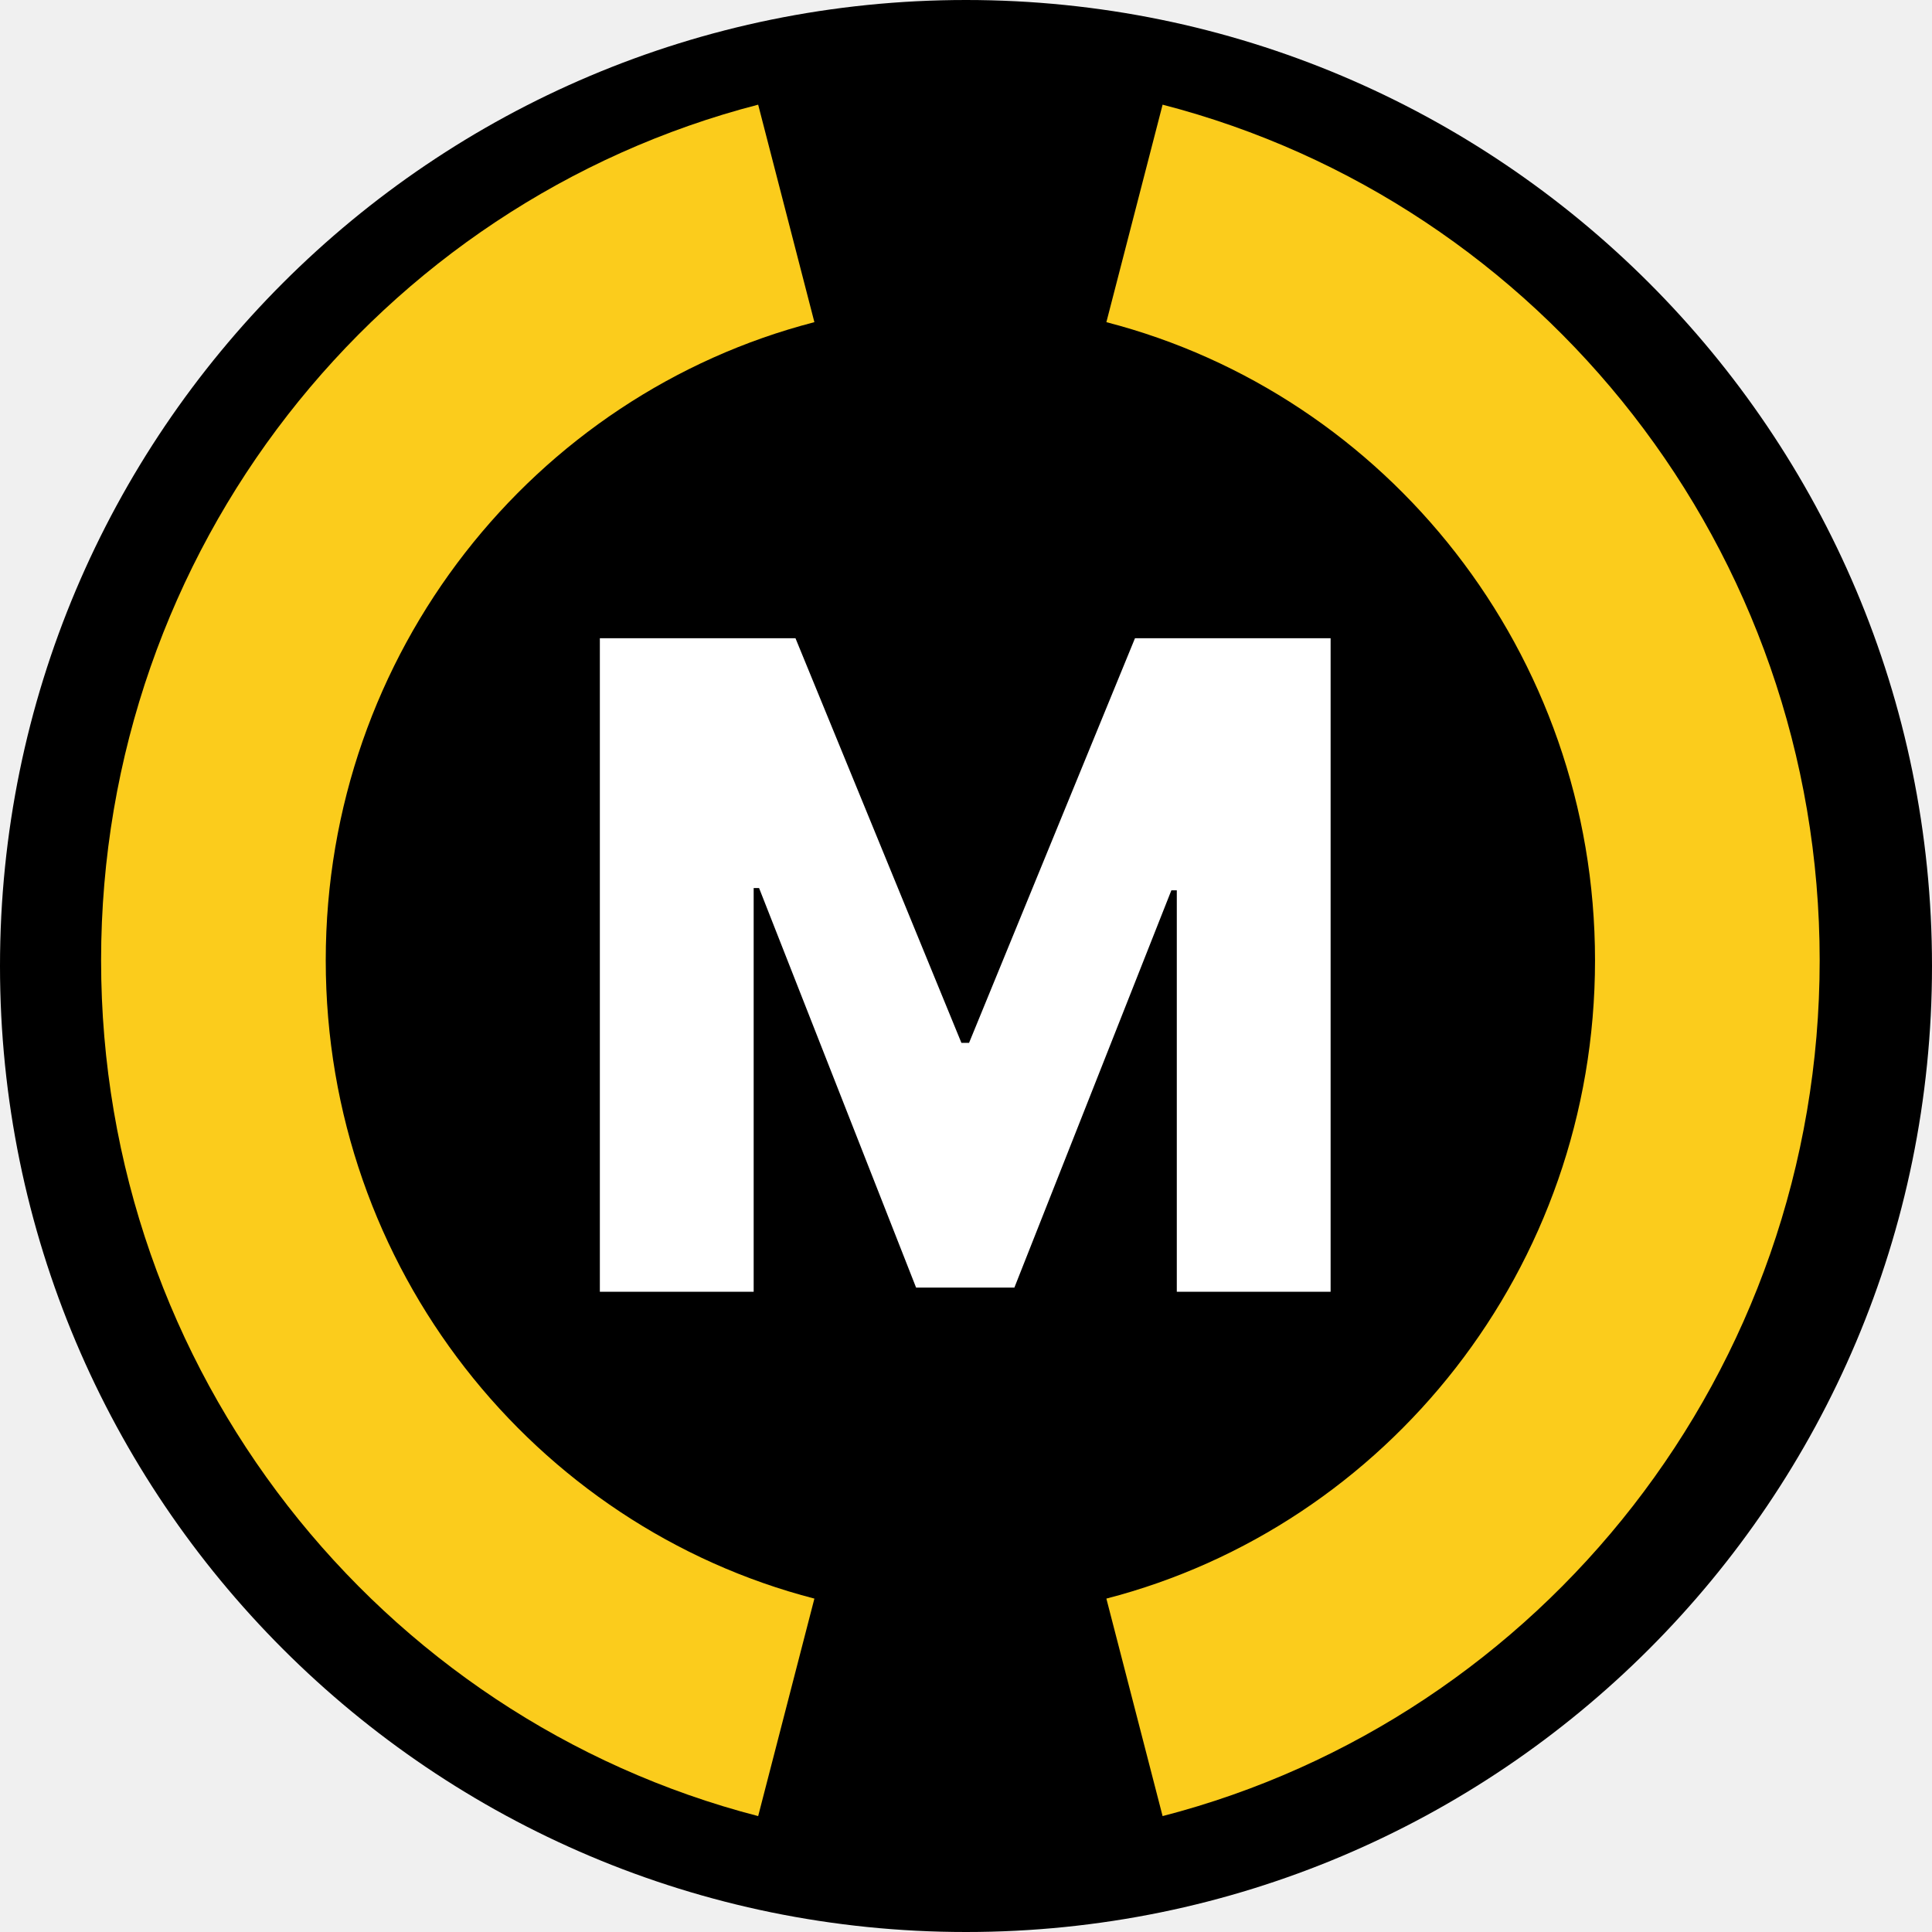
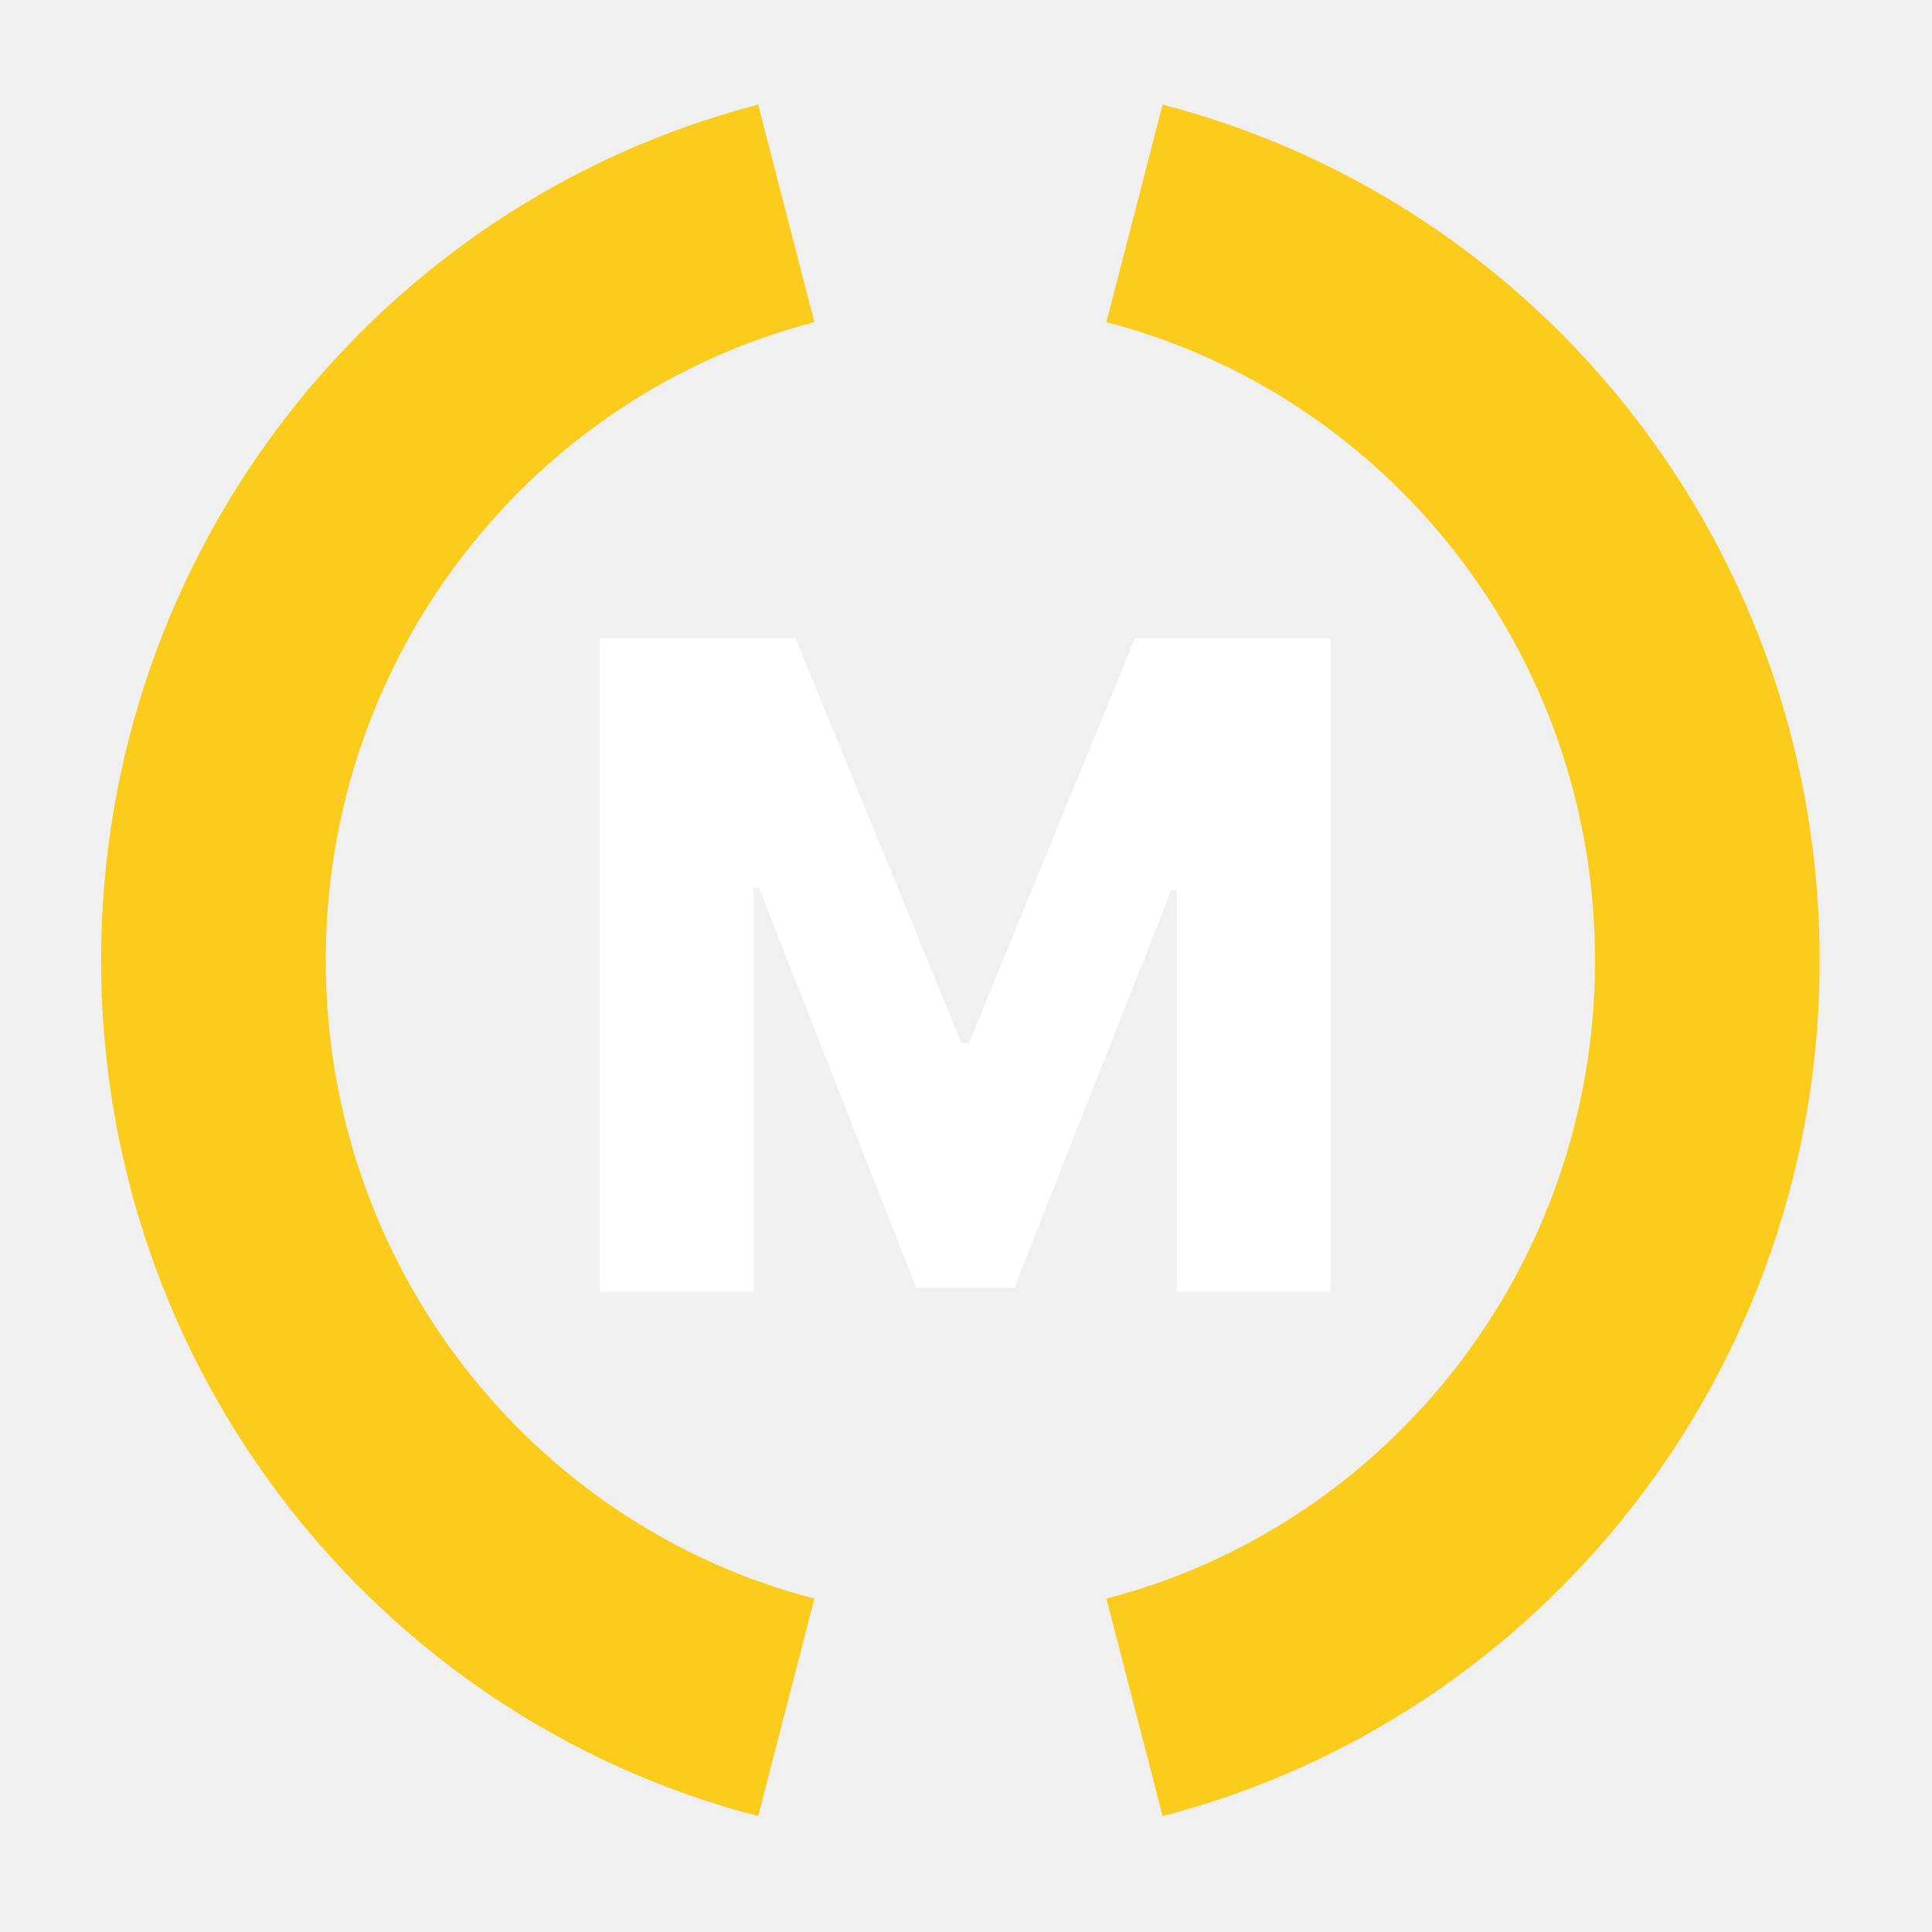
<svg xmlns="http://www.w3.org/2000/svg" width="172" height="172" viewBox="0 0 172 172" fill="none">
-   <circle cx="86" cy="86" r="86" fill="black" />
+   <circle cx="86" cy="86" r="86" fill="none" />
  <path d="M70 19C40.679 26.58 19 53.479 19 85.5C19 117.521 40.679 144.42 70 152" stroke="#FBCC1C" stroke-width="20" />
  <path d="M101 152C130.321 144.42 152 117.521 152 85.5C152 53.479 130.321 26.58 101 19" stroke="#FBCC1C" stroke-width="20" />
  <path d="M53.403 56.818H70.818L85.591 92.841H86.273L101.045 56.818H118.46V115H104.767V79.261H104.284L90.307 114.631H81.557L67.579 79.062H67.097V115H53.403V56.818Z" fill="white" />
</svg>
